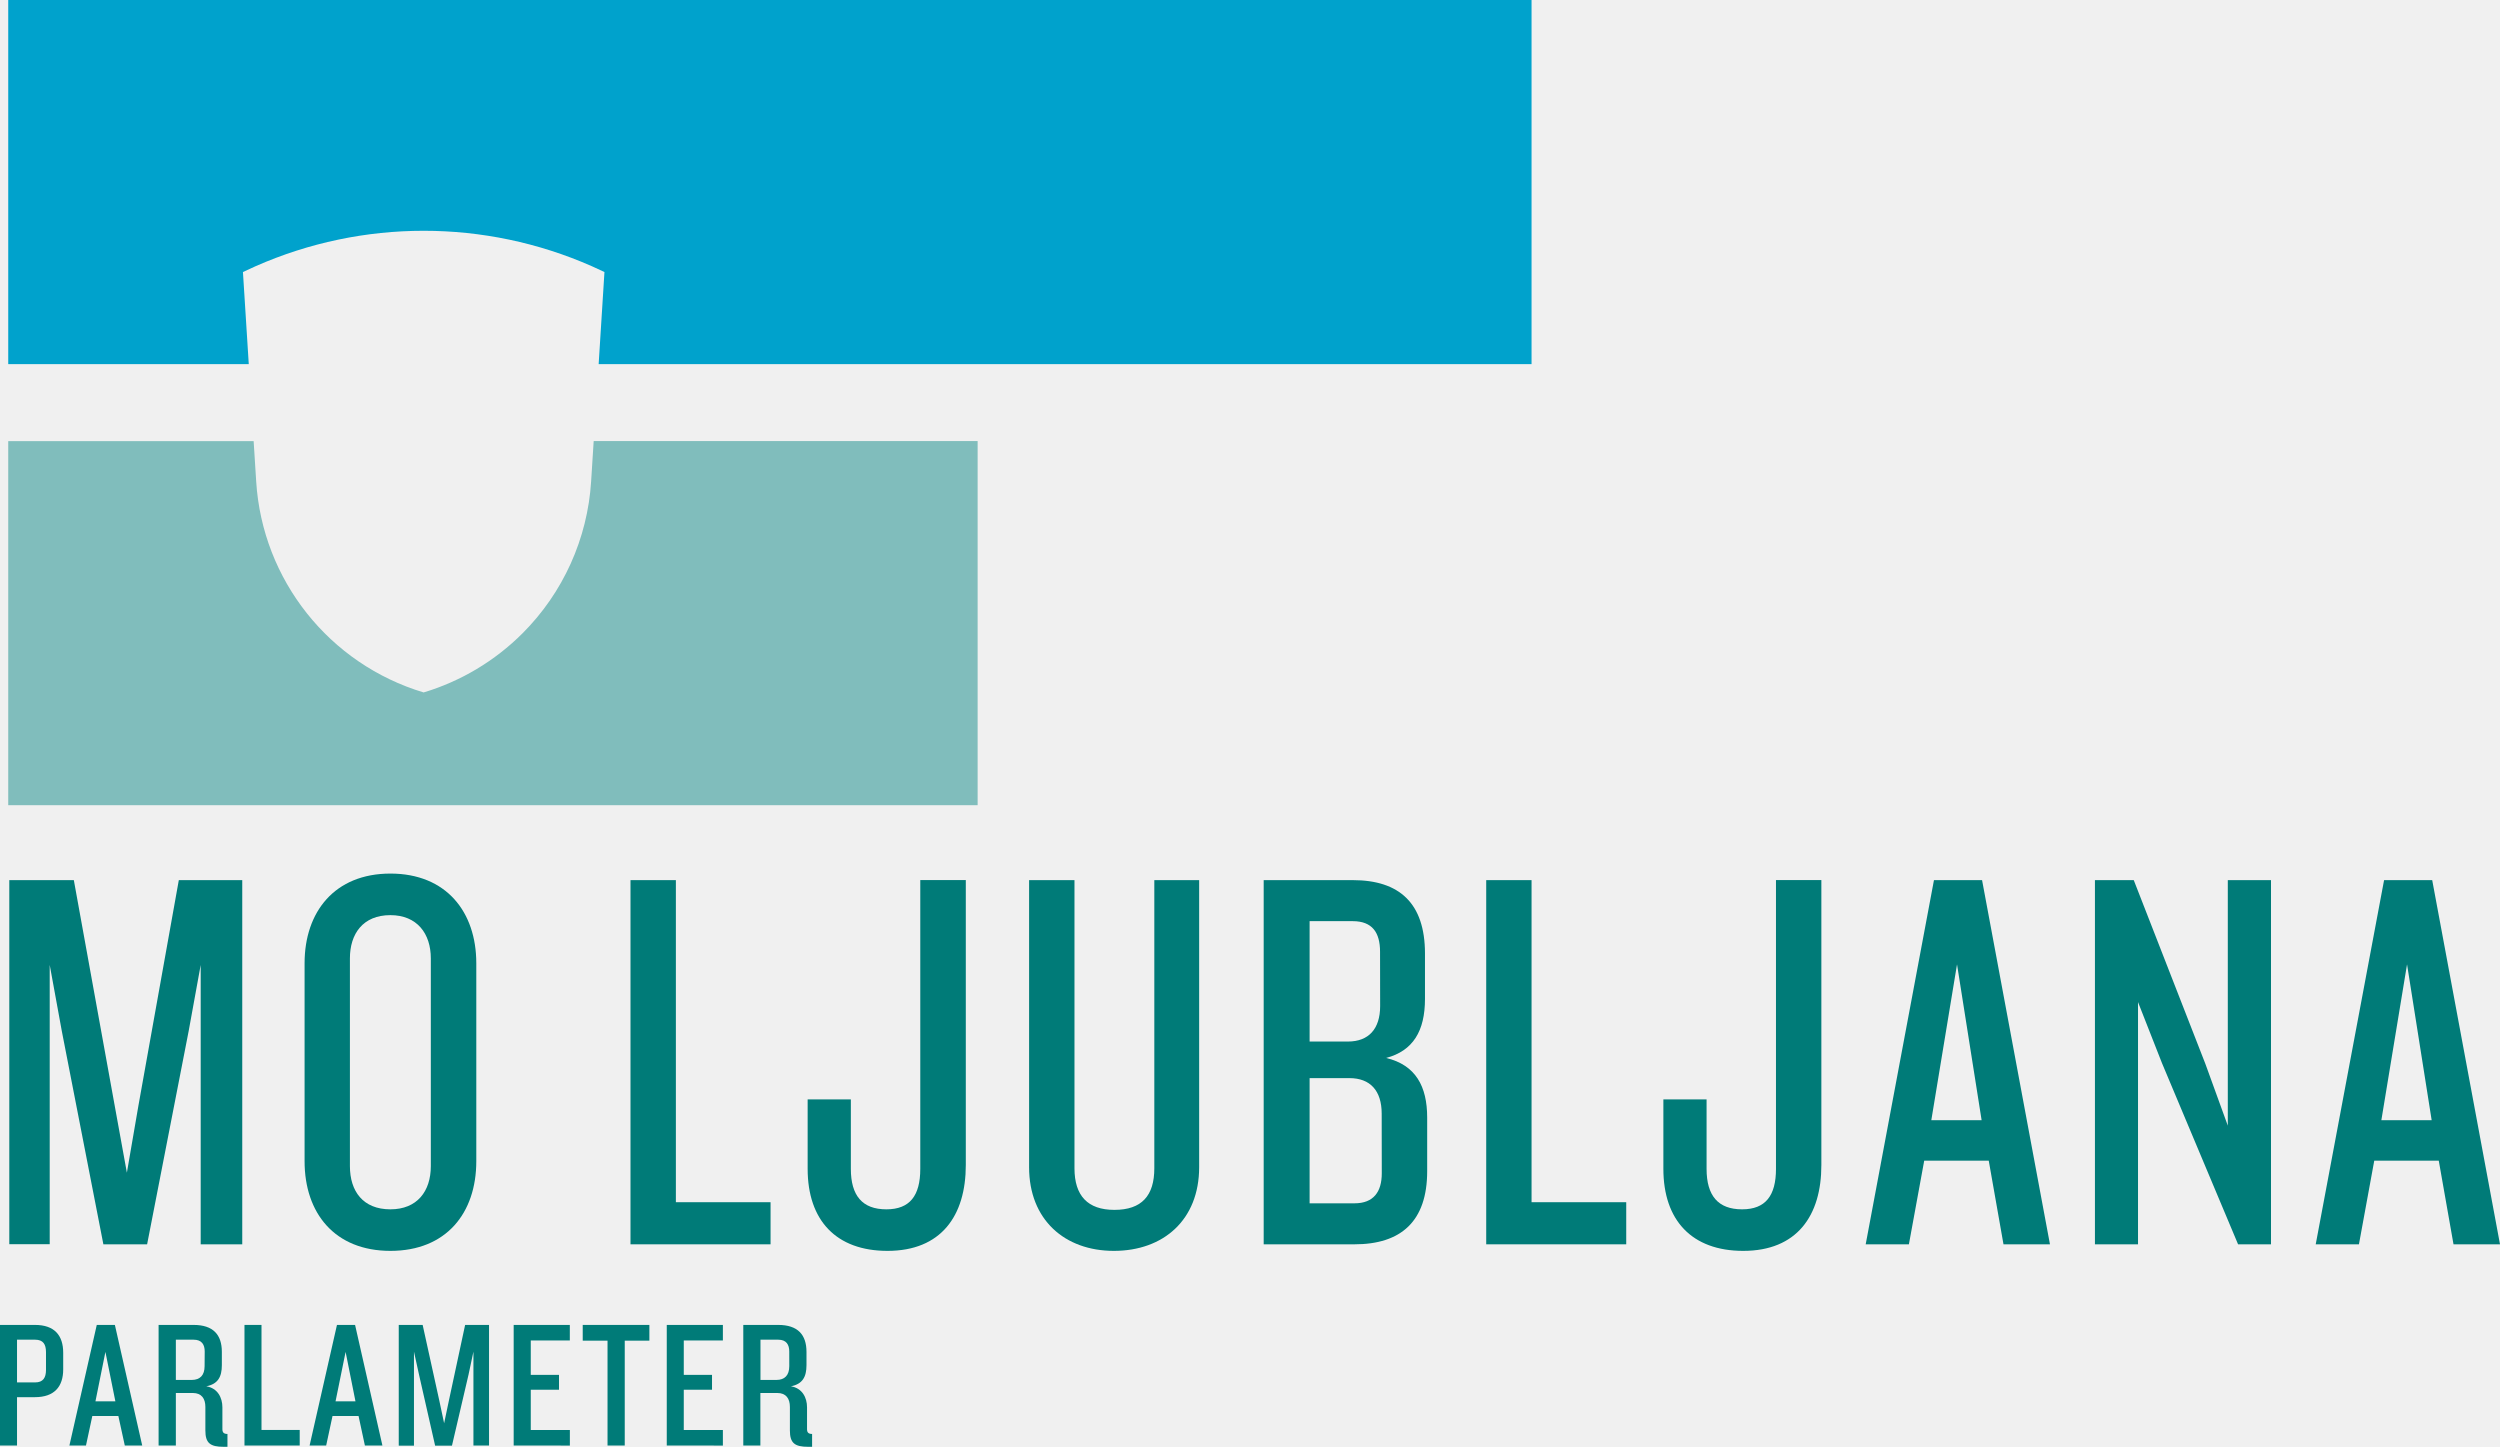
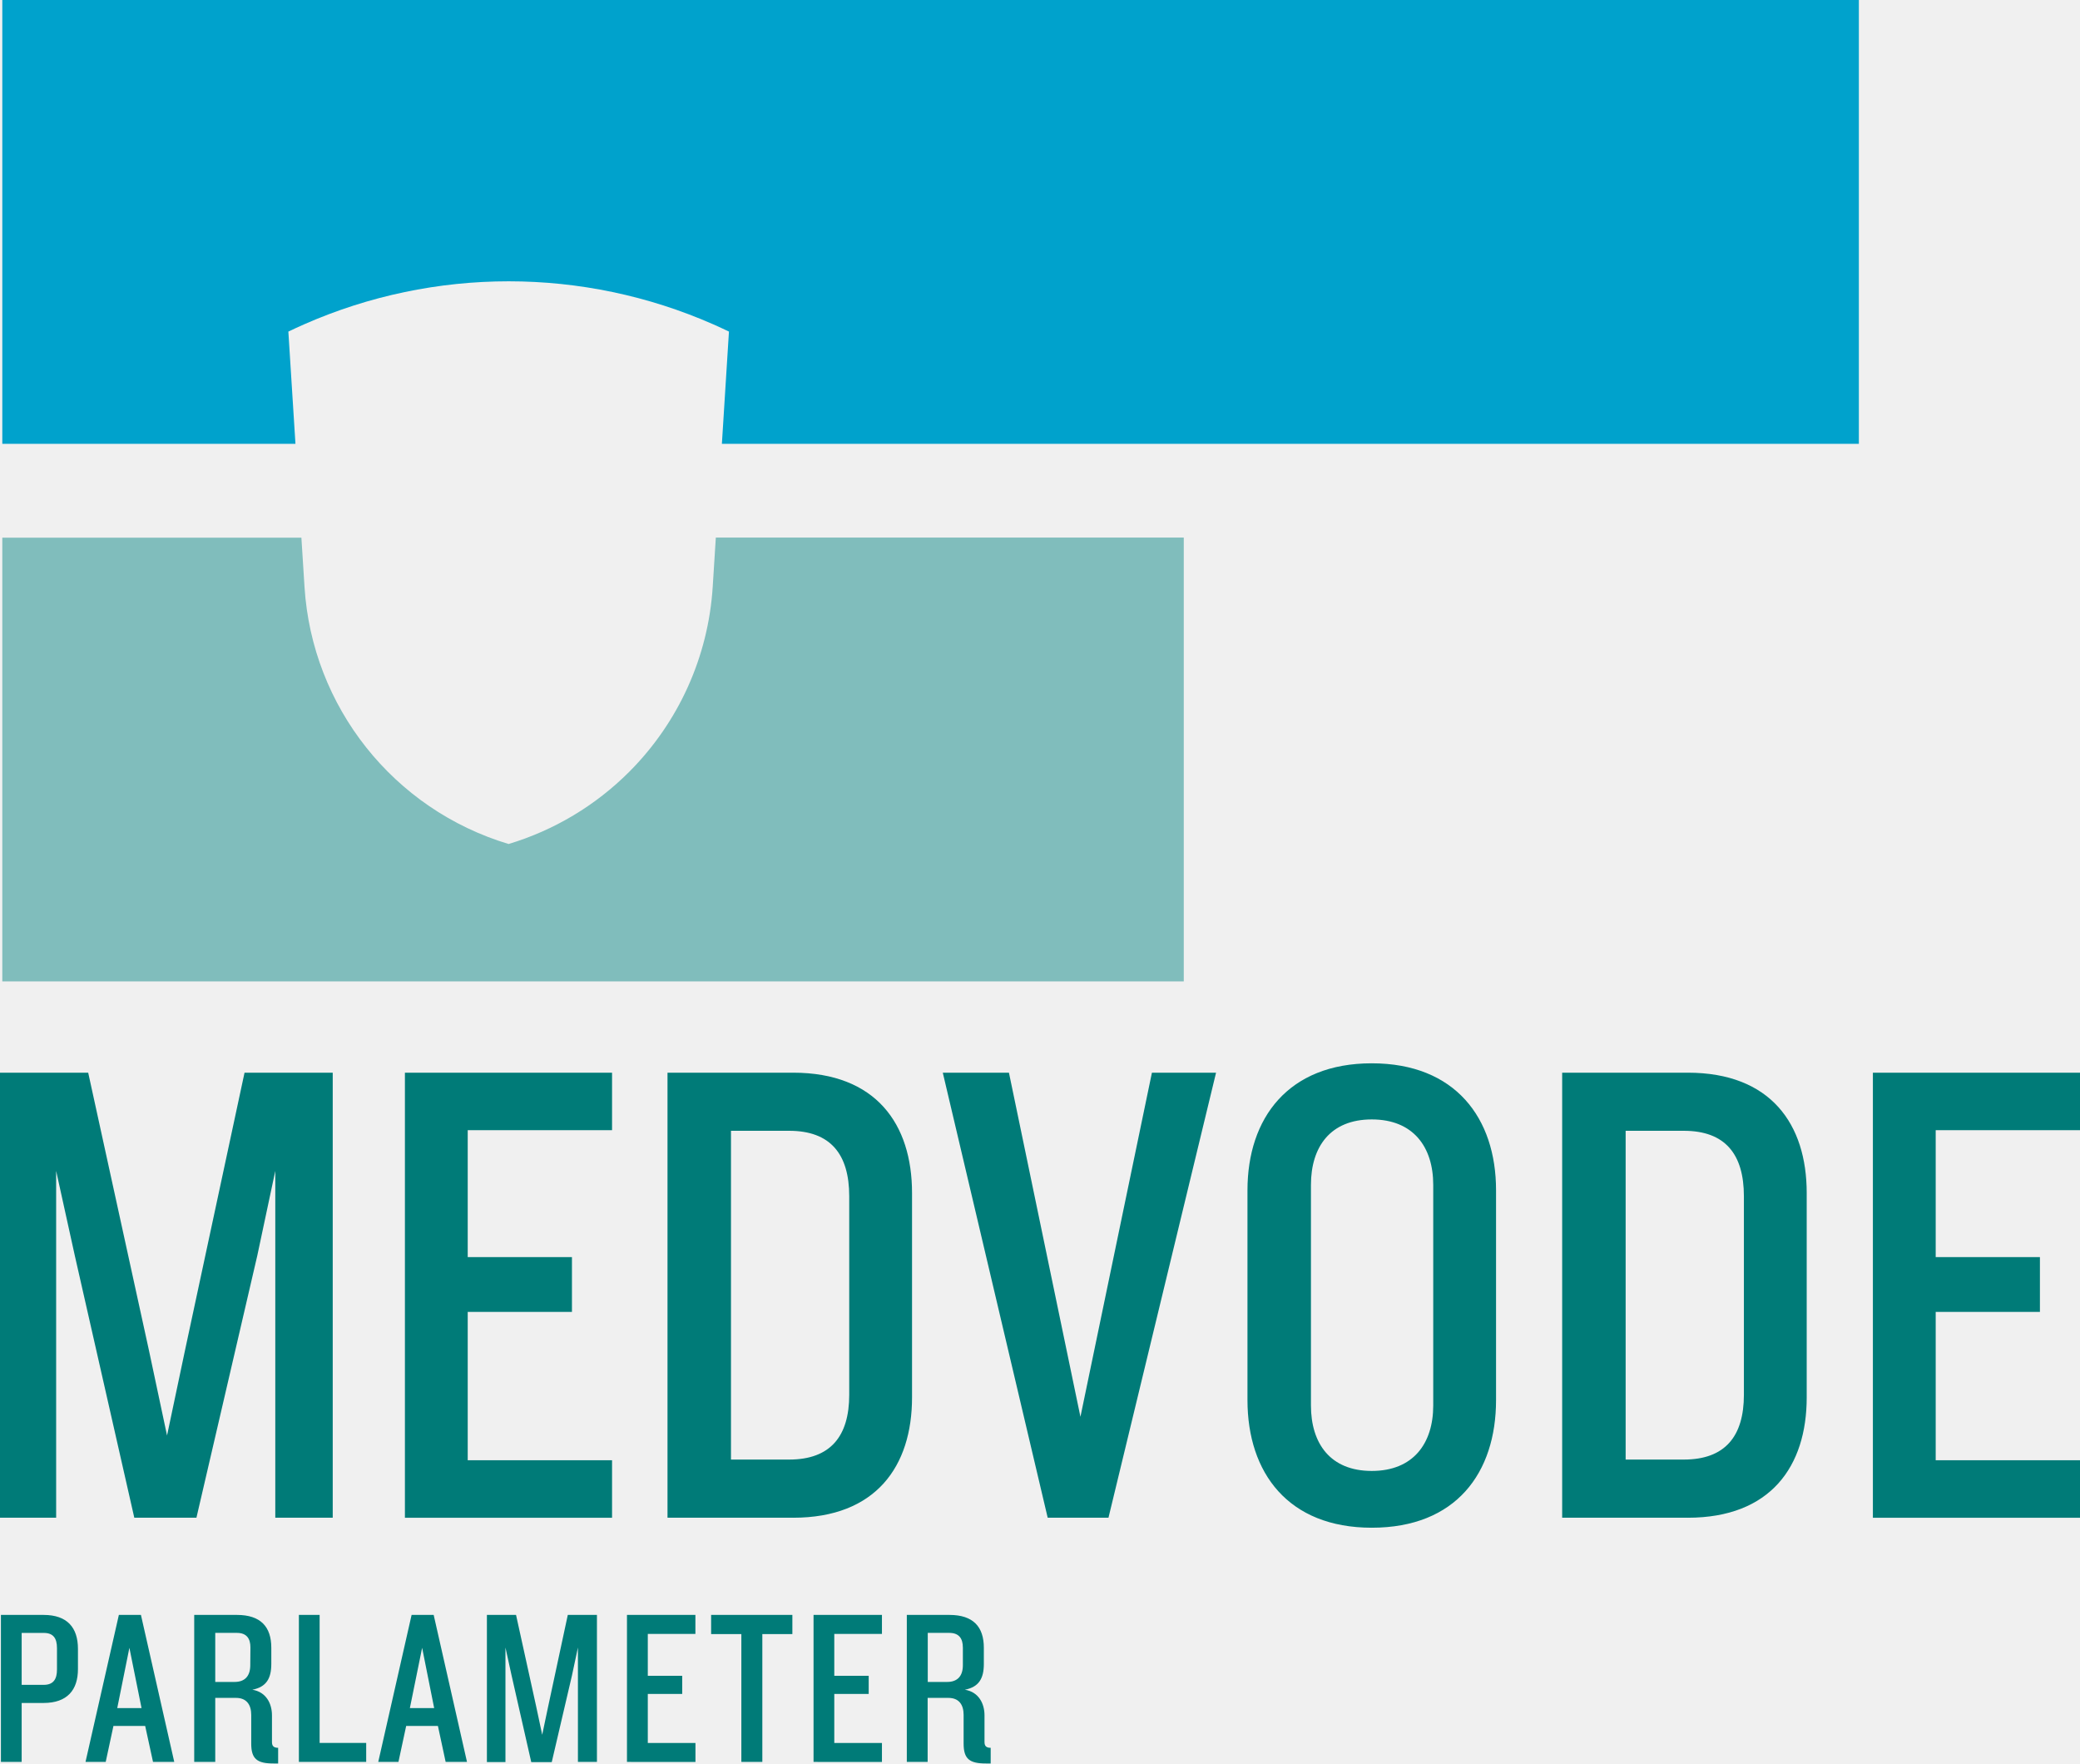
- <svg xmlns="http://www.w3.org/2000/svg" viewBox="0 0 1056.12 611.2">
-   <defs>
-     <style>
-       .cls-1 {
-         isolation: isolate;
-       }
-       .cls-2 {
-         fill: #007b78;
-       }
-       .cls-3 {
-         fill: #00a2cc;
-       }
-       .cls-4 {
-         fill: #80bdbc;
-       }
-       .cls-5 {
-         fill: #fff;
-       }
-     </style>
-   </defs>
-   <g id="Layer_2" data-name="Layer 2">
-     <g id="Layer_1-2" data-name="Layer 1">
-       <g id="Layer_2-2" data-name="Layer 2">
-         <g id="Layer_1-2-2" data-name="Layer 1-2">
-           <g class="cls-1">
-             <g class="cls-1">
-               <path class="cls-2" d="M84.78,525.66v-118L79.7,435.57,62.15,525.66H43.67L26.11,435.57,21,407.62v118H3.93V371.81H31.19l17.33,95.64L53.6,495.4l4.85-28.18,17.09-95.41h26.8V525.66Z" />
-               <path class="cls-2" d="M164.94,528.43c-23.56,0-36.27-15.94-36.27-37.88V406.92c0-21.71,12.71-37.88,36.27-37.88s36.27,16.17,36.27,37.88v83.63C201.21,512.49,188.5,528.43,164.94,528.43ZM182,404.85c0-10.4-5.77-18.25-17.09-18.25-11.55,0-17.09,7.85-17.09,18.25v87.78c0,10.62,5.54,18.25,17.09,18.25,11.32,0,17.09-7.63,17.09-18.25Z" />
-               <path class="cls-2" d="M266.35,525.66V371.81h19.17V507.87h40v17.79Z" />
-               <path class="cls-2" d="M374.92,528.43c-21.72,0-33.73-12.93-33.73-34.65V464.44h18.25v29.34c0,11.32,4.85,17.1,15,17.1,9.94,0,14.33-5.78,14.33-17.1v-122H408V492.17C408,513.65,397.55,528.43,374.92,528.43Z" />
-               <path class="cls-2" d="M470.55,528.43c-20.79,0-35.81-13.17-35.81-35.34V371.81h19.17V493.55c0,11.55,5.55,17.56,16.87,17.56,11.55,0,16.86-6,16.86-17.56V371.81h18.94V493.09C506.58,515.26,491.57,528.43,470.55,528.43Z" />
-               <path class="cls-2" d="M572.18,525.66H533.84V371.81h37.65c19.64,0,30.49,9.7,30.49,31v19.17c0,13.63-5.08,21.94-16.4,24.95,12.48,3,17.33,12,17.33,25.18v22.64C602.91,516,591.82,525.66,572.18,525.66ZM583,402.07c0-8.08-3.23-12.93-11.55-12.93H553.24V440h16.17c8.78,0,13.63-5.31,13.63-15Zm.69,68.38c0-9.7-4.85-15-13.63-15H553.24v52.89h18.94c8.09,0,11.55-4.85,11.55-12.7Z" />
-               <path class="cls-2" d="M627.85,525.66V371.81H647V507.87h40v17.79Z" />
-               <path class="cls-2" d="M736.42,528.43c-21.71,0-33.73-12.93-33.73-34.65V464.44h18.25v29.34c0,11.32,4.85,17.1,15,17.1,9.93,0,14.32-5.78,14.32-17.1v-122h19.17V492.17C769.45,513.65,759.06,528.43,736.42,528.43Z" />
-               <path class="cls-2" d="M846.37,525.66l-6.23-35.34H812.88l-6.47,35.34H788.16L817,371.81h20.32L866,525.66ZM826.74,407.39l-10.86,65.83h21.25Z" />
-               <path class="cls-2" d="M945.47,525.66,913.36,449.2,903.2,423.33V525.66H885V371.81h16.4l30.26,77.62,9.47,26.1V371.81h18.25V525.66Z" />
-               <path class="cls-2" d="M1036.48,525.66l-6.23-35.34H1003l-6.47,35.34H978.27l28.88-153.85h20.33l28.64,153.85Zm-19.63-118.27L1006,473.22h21.25Z" />
-             </g>
-             <g class="cls-1">
-               <path class="cls-2" d="M14.77,590.23H7.19v20.43H0V559.71H14.77c8.26,0,11.93,4.43,11.93,11.78v7C26.7,585.72,23,590.23,14.77,590.23Zm4.66-19c0-3.37-1.22-5.28-4.59-5.28H7.19V584h7.65c3.37,0,4.59-2,4.59-5.28Z" />
-             </g>
-             <g class="cls-1">
-               <path class="cls-2" d="M52.72,610.66,50,598.19H39l-2.68,12.47h-7l11.56-50.95h7.65l11.55,50.95Zm-8.19-39.55L40.32,592h8.42Z" />
-               <path class="cls-2" d="M94.48,611.2c-5.73,0-7.72-1.61-7.72-6.89v-9.95c0-3.52-1.61-5.89-5.28-5.89H74.29v22.19H67V559.71H81.78c8.27,0,11.94,4.13,11.94,11.4v5.58c0,5-1.68,8-6.58,8.95,4.82.77,6.81,4.82,6.81,8.88v9.25c0,1.38.61,2,2.14,2v5.44Zm-8-40.25c0-2.9-1.22-5-4.67-5H74.29v17H81c3.52,0,5.43-2,5.43-5.81Z" />
-             </g>
-             <g class="cls-1">
-               <path class="cls-2" d="M103.28,610.66V559.71h7.19v44.37h16.14v6.58Z" />
-             </g>
-             <g class="cls-1">
-               <path class="cls-2" d="M154.15,610.66l-2.68-12.47h-11l-2.68,12.47h-7l11.56-50.95h7.65l11.55,50.95ZM146,571.11,141.75,592h8.42Z" />
-               <path class="cls-2" d="M200,610.66V571l-2.07,9.72-7,30h-7.11l-6.81-30L174.88,571v39.71h-6.43V559.71h10.1l7,31.82,2.07,9.72,2.06-9.79,6.81-31.75h10.1v50.95Z" />
-               <path class="cls-2" d="M217,610.66V559.71h23.72v6.58H224.22v14.53h11.93v6.28H224.22v17h16.52v6.58Z" />
-               <path class="cls-2" d="M263.92,566.36v44.3h-7.27v-44.3H246.17v-6.65h28.16v6.65Z" />
-               <path class="cls-2" d="M281.67,610.66V559.71h23.71v6.58H288.86v14.53h11.93v6.28H288.86v17h16.52v6.58Z" />
-               <path class="cls-2" d="M341.42,611.2c-5.74,0-7.73-1.61-7.73-6.89v-9.95c0-3.52-1.61-5.89-5.28-5.89h-7.19v22.19H314V559.71h14.76c8.27,0,11.94,4.13,11.94,11.4v5.58c0,5-1.68,8-6.58,8.95,4.82.77,6.81,4.82,6.81,8.88v9.25c0,1.38.61,2,2.14,2v5.44Zm-8-40.25c0-2.9-1.22-5-4.67-5h-7.49v17H328c3.52,0,5.43-2,5.43-5.81Z" />
-             </g>
-           </g>
-           <path class="cls-3" d="M108,112.45h0a176,176,0,0,1,142,0h0q2.7,1.2,5.35,2.47l-2.45,38.91H647V0H3.48V153.83H105.09l-2.46-38.91C104.41,114.07,106.19,113.25,108,112.45Z" />
-           <path class="cls-4" d="M220.76,267.52a99.7,99.7,0,0,1-41.79,25,99.58,99.58,0,0,1-70.74-89.1l-1.08-17.07H3.48v153.8H413V186.32H250.8l-1.08,17.07A99.57,99.57,0,0,1,220.76,267.52Z" />
-           <polygon class="cls-5" points="107.99 112.45 107.99 112.45 108 112.45 108 112.45 107.99 112.45" />
-         </g>
-       </g>
-     </g>
-   </g>
+ <svg xmlns="http://www.w3.org/2000/svg" viewBox="0 0 720.97 611.21">
+   <path fill="#007b78" d="M15.09 590.23H7.51v20.43H.32v-50.95h14.77c8.26 0 11.93 4.43 11.93 11.78v7c0 7.23-3.7 11.74-11.93 11.74Zm4.66-19c0-3.37-1.22-5.28-4.59-5.28H7.51v18h7.65c3.37 0 4.59-2 4.59-5.28v-7.44Zm33.29 39.43-2.72-12.47h-11l-2.68 12.47h-7l11.56-50.95h7.65l11.55 50.95h-7.36Zm-8.19-39.55L40.64 592h8.42l-4.21-20.89ZM94.8 611.2c-5.73 0-7.72-1.61-7.72-6.89v-9.95c0-3.52-1.61-5.89-5.28-5.89h-7.19v22.19h-7.29v-50.95H82.1c8.27 0 11.94 4.13 11.94 11.4v5.58c0 5-1.68 8-6.58 8.95 4.82.77 6.81 4.82 6.81 8.88v9.25c0 1.38.61 2 2.14 2v5.44H94.8Zm-8-40.26c0-2.9-1.22-5-4.67-5h-7.52v17h6.71c3.52 0 5.43-2 5.43-5.81l.05-6.19Zm16.8 39.72v-50.95h7.19v44.37h16.14v6.58H103.6Zm50.87 0-2.68-12.47h-11l-2.68 12.47h-7l11.56-50.95h7.65l11.55 50.95h-7.4Zm-8.15-39.55L142.07 592h8.42l-4.17-20.89Zm54 39.55V571l-2.07 9.72-7 30h-7.11l-6.81-30-2.13-9.72v39.71h-6.43v-51h10.1l7 31.82 2.07 9.72 2.06-9.79 6.81-31.75h10.1v50.95h-6.59Zm17 0v-50.95h23.72v6.58h-16.5v14.53h11.93v6.28h-11.93v17h16.52v6.58l-23.74-.02Zm46.92-44.3v44.3h-7.27v-44.3h-10.48v-6.65h28.16v6.65h-10.41Zm17.75 44.3v-50.95h23.71v6.58h-16.52v14.53h11.93v6.28h-11.93v17h16.52v6.58l-23.71-.02Zm59.75.54c-5.74 0-7.73-1.61-7.73-6.89v-9.95c0-3.52-1.61-5.89-5.28-5.89h-7.19v22.19h-7.22v-50.95h14.76c8.27 0 11.94 4.13 11.94 11.4v5.58c0 5-1.68 8-6.58 8.95 4.82.77 6.81 4.82 6.81 8.88v9.25c0 1.38.61 2 2.14 2v5.44h-1.65Zm-8-40.26c0-2.9-1.22-5-4.67-5h-7.49v17h6.74c3.52 0 5.43-2 5.43-5.81v-6.19Z" />
+   <path fill="#00a2cc" d="M105.32 112.45a176.02 176.02 0 0 1 142 0c1.8.8 3.58 1.62 5.35 2.47l-2.45 38.91h394.1V0H.8v153.83h101.61l-2.46-38.91c1.78-.85 3.56-1.67 5.37-2.47Z" />
+   <path fill="#80bdbc" d="M218.08 267.52a99.7 99.7 0 0 1-41.79 25 99.58 99.58 0 0 1-70.74-89.1l-1.08-17.07H.8v153.8h409.52V186.32h-162.2l-1.08 17.07a99.57 99.57 0 0 1-28.96 64.13Z" />
+   <path fill="#007b78" d="M95.42 526.02v-120.2l-6.25 29.41-21.08 90.79H46.55l-20.61-90.79-6.48-29.41v120.2H0V371.78h30.57l21.08 96.34 6.25 29.41 6.25-29.64 20.61-96.11h30.57v154.24H95.41Zm44.93 0V371.78h71.8v19.92h-50.03v44h36.13v18.99h-36.13v51.42h50.03v19.92h-71.8Zm134.56 0h-43.54V371.78h43.54c28.72 0 41.22 17.83 41.22 41.69v70.87c0 23.85-12.51 41.69-41.22 41.69Zm19.45-111.4c0-14.59-6.48-22.7-20.84-22.7h-20.15v113.95h20.15c14.36 0 20.84-8.11 20.84-22.46v-68.78Zm89.87 111.4h-21.08l-36.36-154.24h22.93l24.78 119.27 24.78-119.27h22.23l-37.29 154.24Zm91.25 3.47c-28.95 0-43.08-18.99-43.08-44.24v-72.72c0-25.01 14.13-44 43.08-44s43.08 18.99 43.08 44v72.72c0 25.25-13.9 44.24-43.08 44.24Zm21.31-118.81c0-13.2-6.95-22.7-21.31-22.7s-21.08 9.5-21.08 22.7v76.43c0 13.2 6.72 22.7 21.08 22.7s21.31-9.5 21.31-22.7v-76.43Zm88.23 115.34h-43.54V371.78h43.54c28.72 0 41.22 17.83 41.22 41.69v70.87c0 23.85-12.51 41.69-41.22 41.69Zm19.45-111.4c0-14.59-6.48-22.7-20.84-22.7h-20.15v113.95h20.15c14.36 0 20.84-8.11 20.84-22.46v-68.78Zm44.71 111.4V371.78h71.8v19.92h-50.03v44h36.13v18.99h-36.13v51.42h50.03v19.92h-71.8Z" />
</svg>
